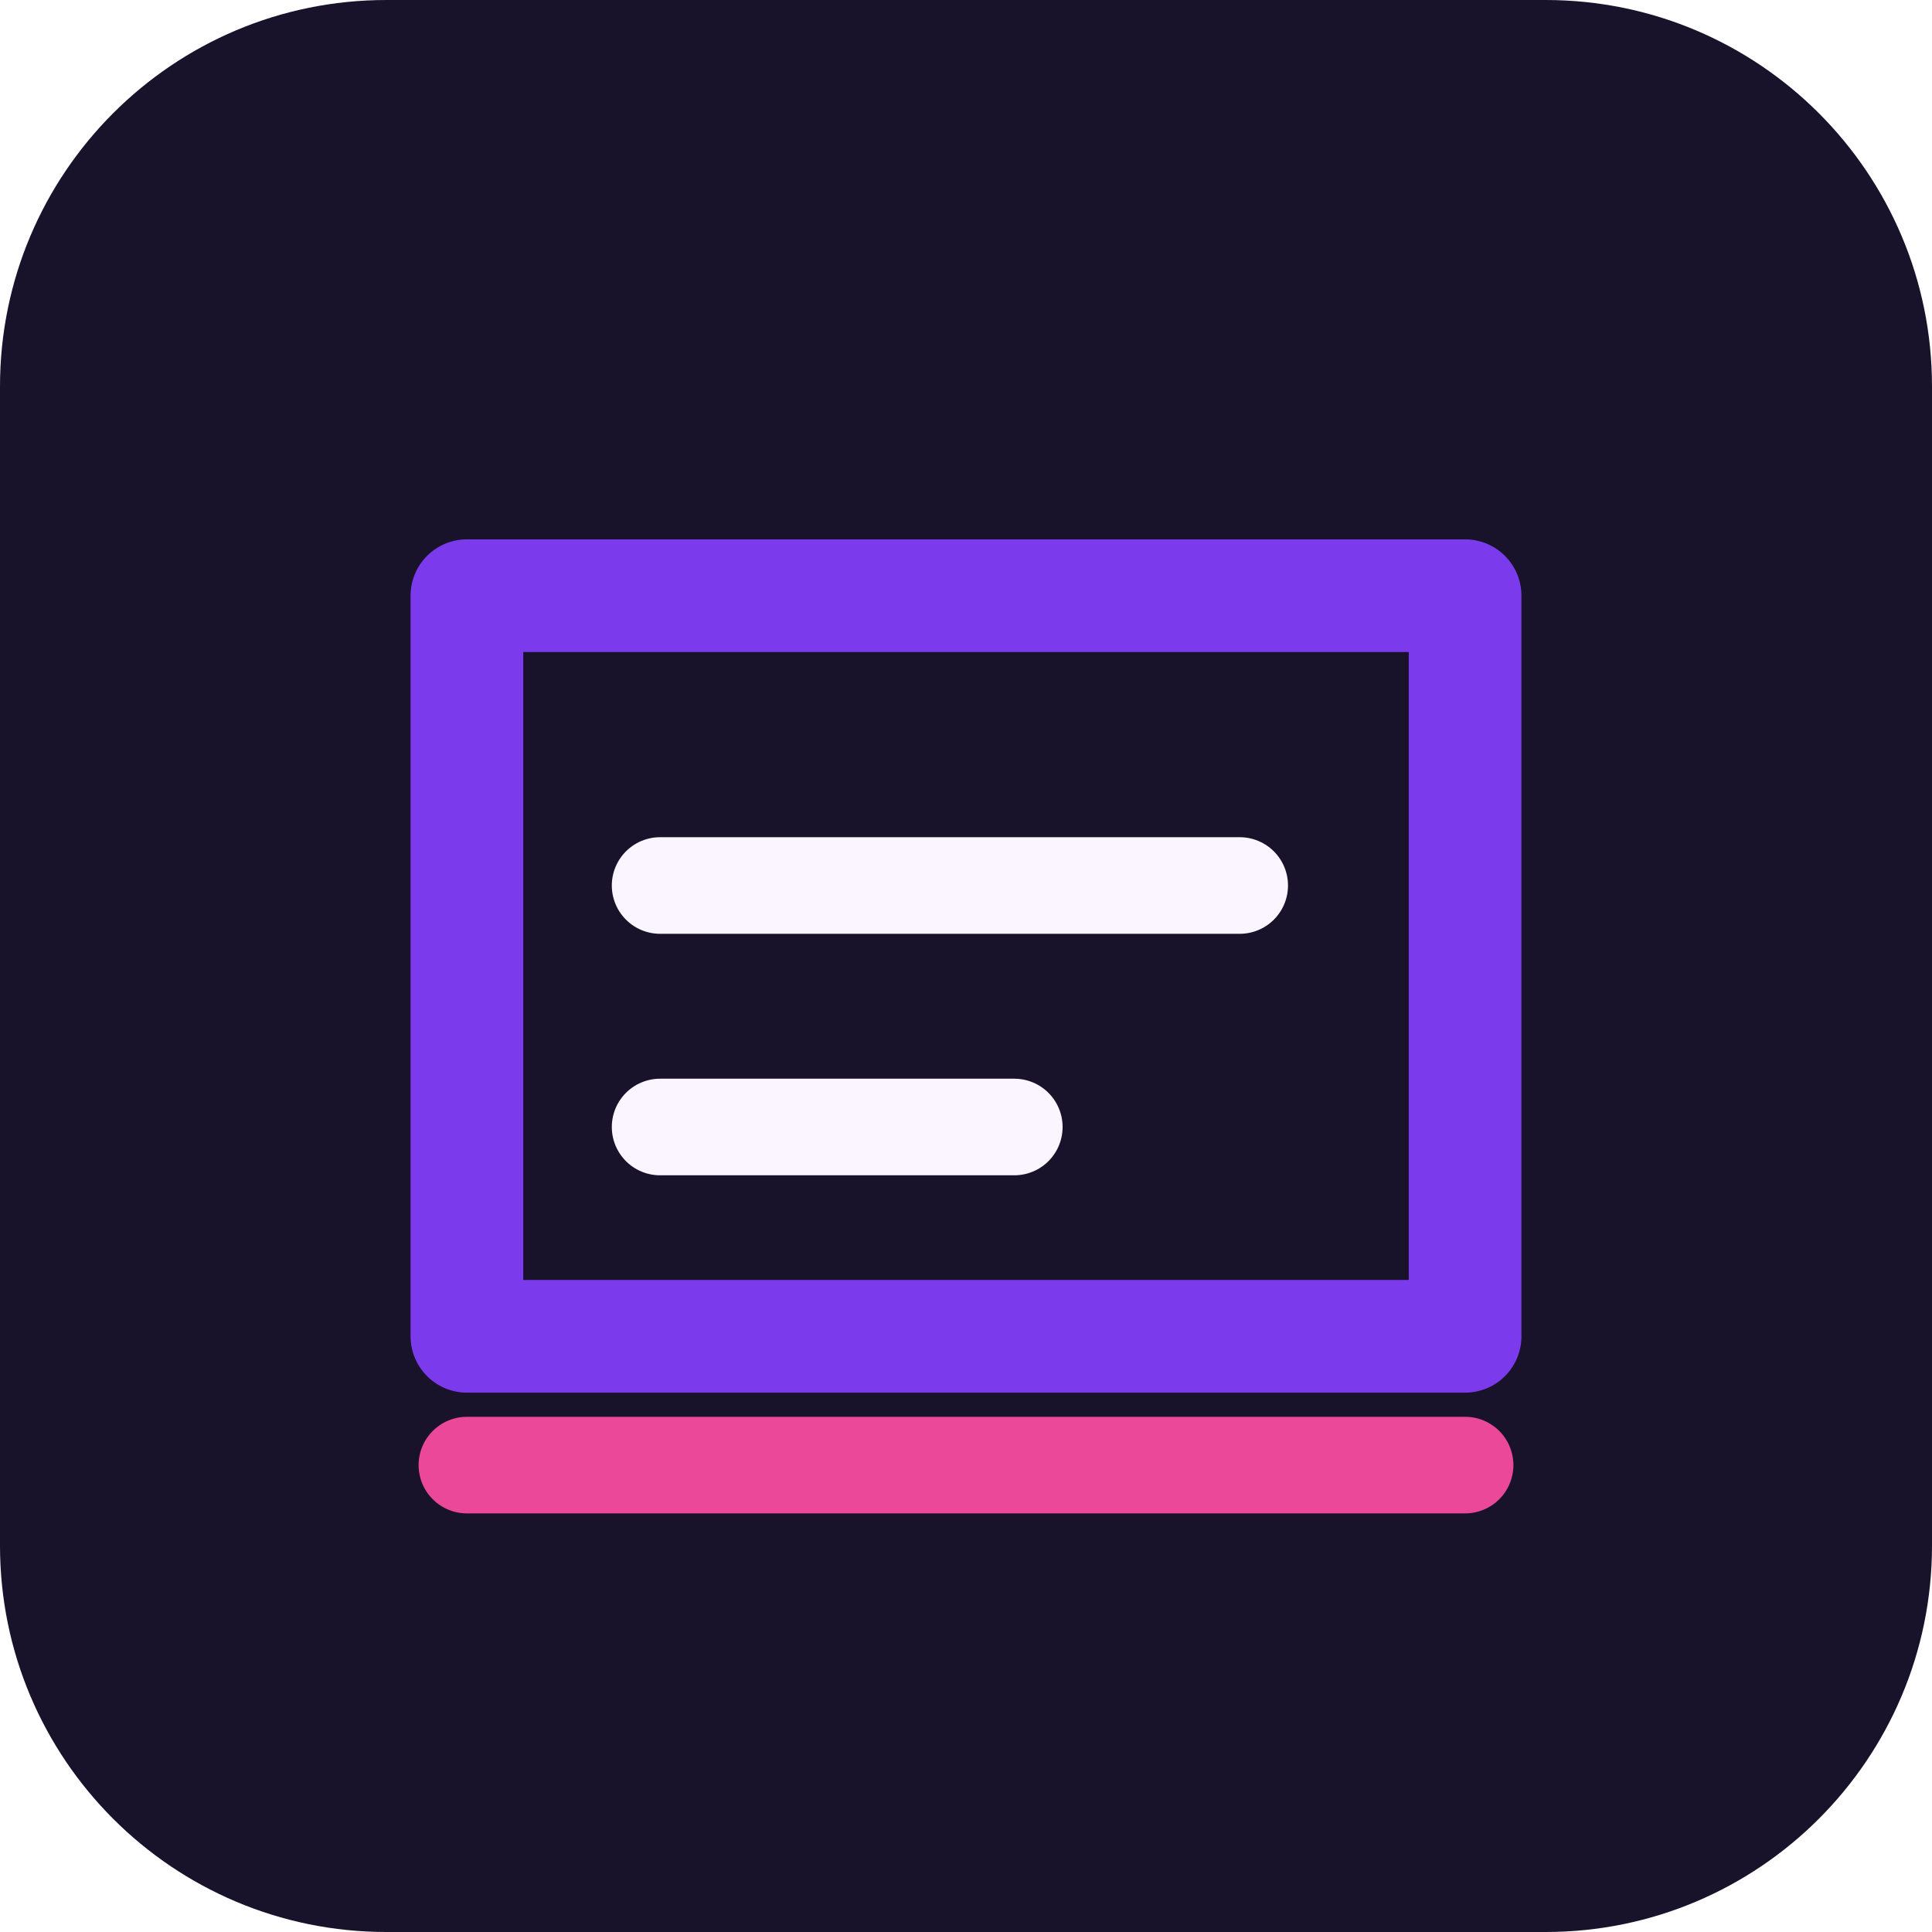
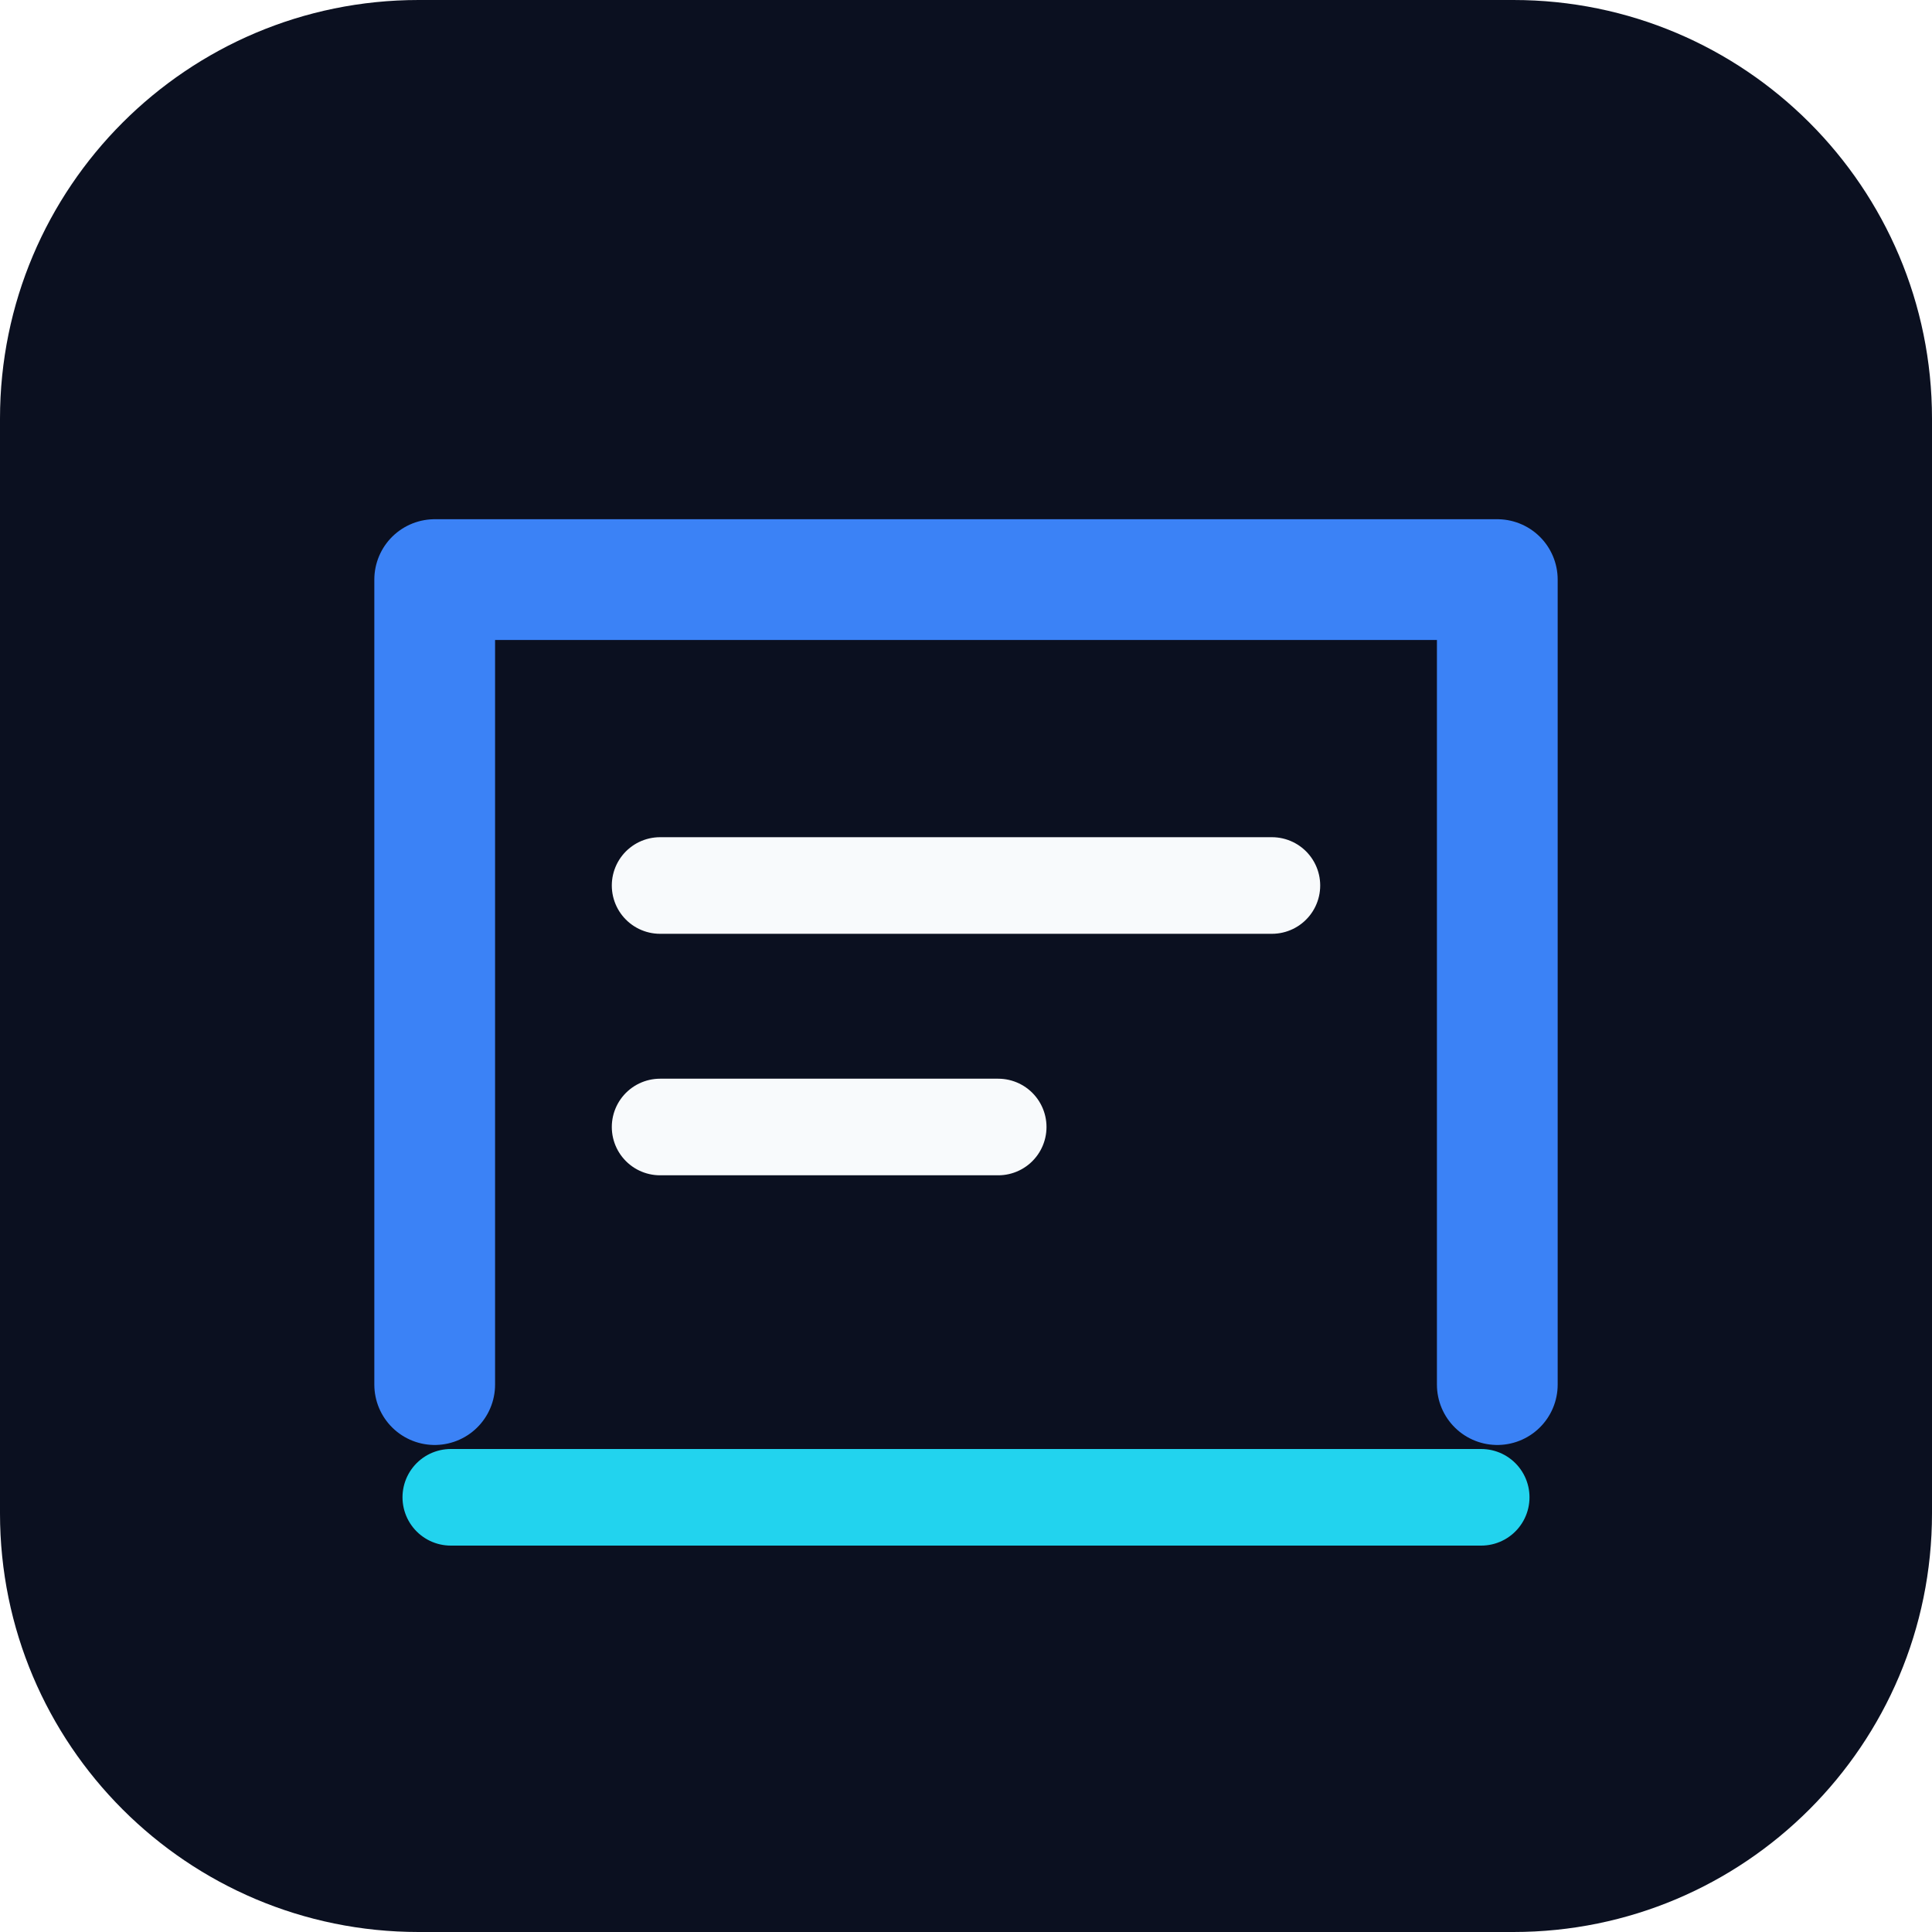
<svg xmlns="http://www.w3.org/2000/svg" width="240" height="240" viewBox="0 0 240 240" fill="none" role="img" aria-label="Queue Backlog Estimator icon">
-   <rect width="240" height="240" rx="48" fill="#18122b" />
-   <path d="M58 74h124v92H58z" fill="none" stroke="#7c3aed" stroke-width="14" stroke-linejoin="round" />
-   <path d="M82 110h72M82 140h44" stroke="#faf5ff" stroke-width="12" stroke-linecap="round" />
-   <path d="M58 182h124" stroke="#ec4899" stroke-width="12" stroke-linecap="round" />
+   <rect width="240" height="240" rx="52" fill="#0b1020" />
+   <path d="M54 172V72h132v100" stroke="#3b82f6" stroke-width="15" stroke-linecap="round" stroke-linejoin="round" />
+   <path d="M82 110h76M82 140h42" stroke="#f8fafc" stroke-width="12" stroke-linecap="round" />
+   <path d="M56 186h128" stroke="#22d3ee" stroke-width="12" stroke-linecap="round" />
</svg>
